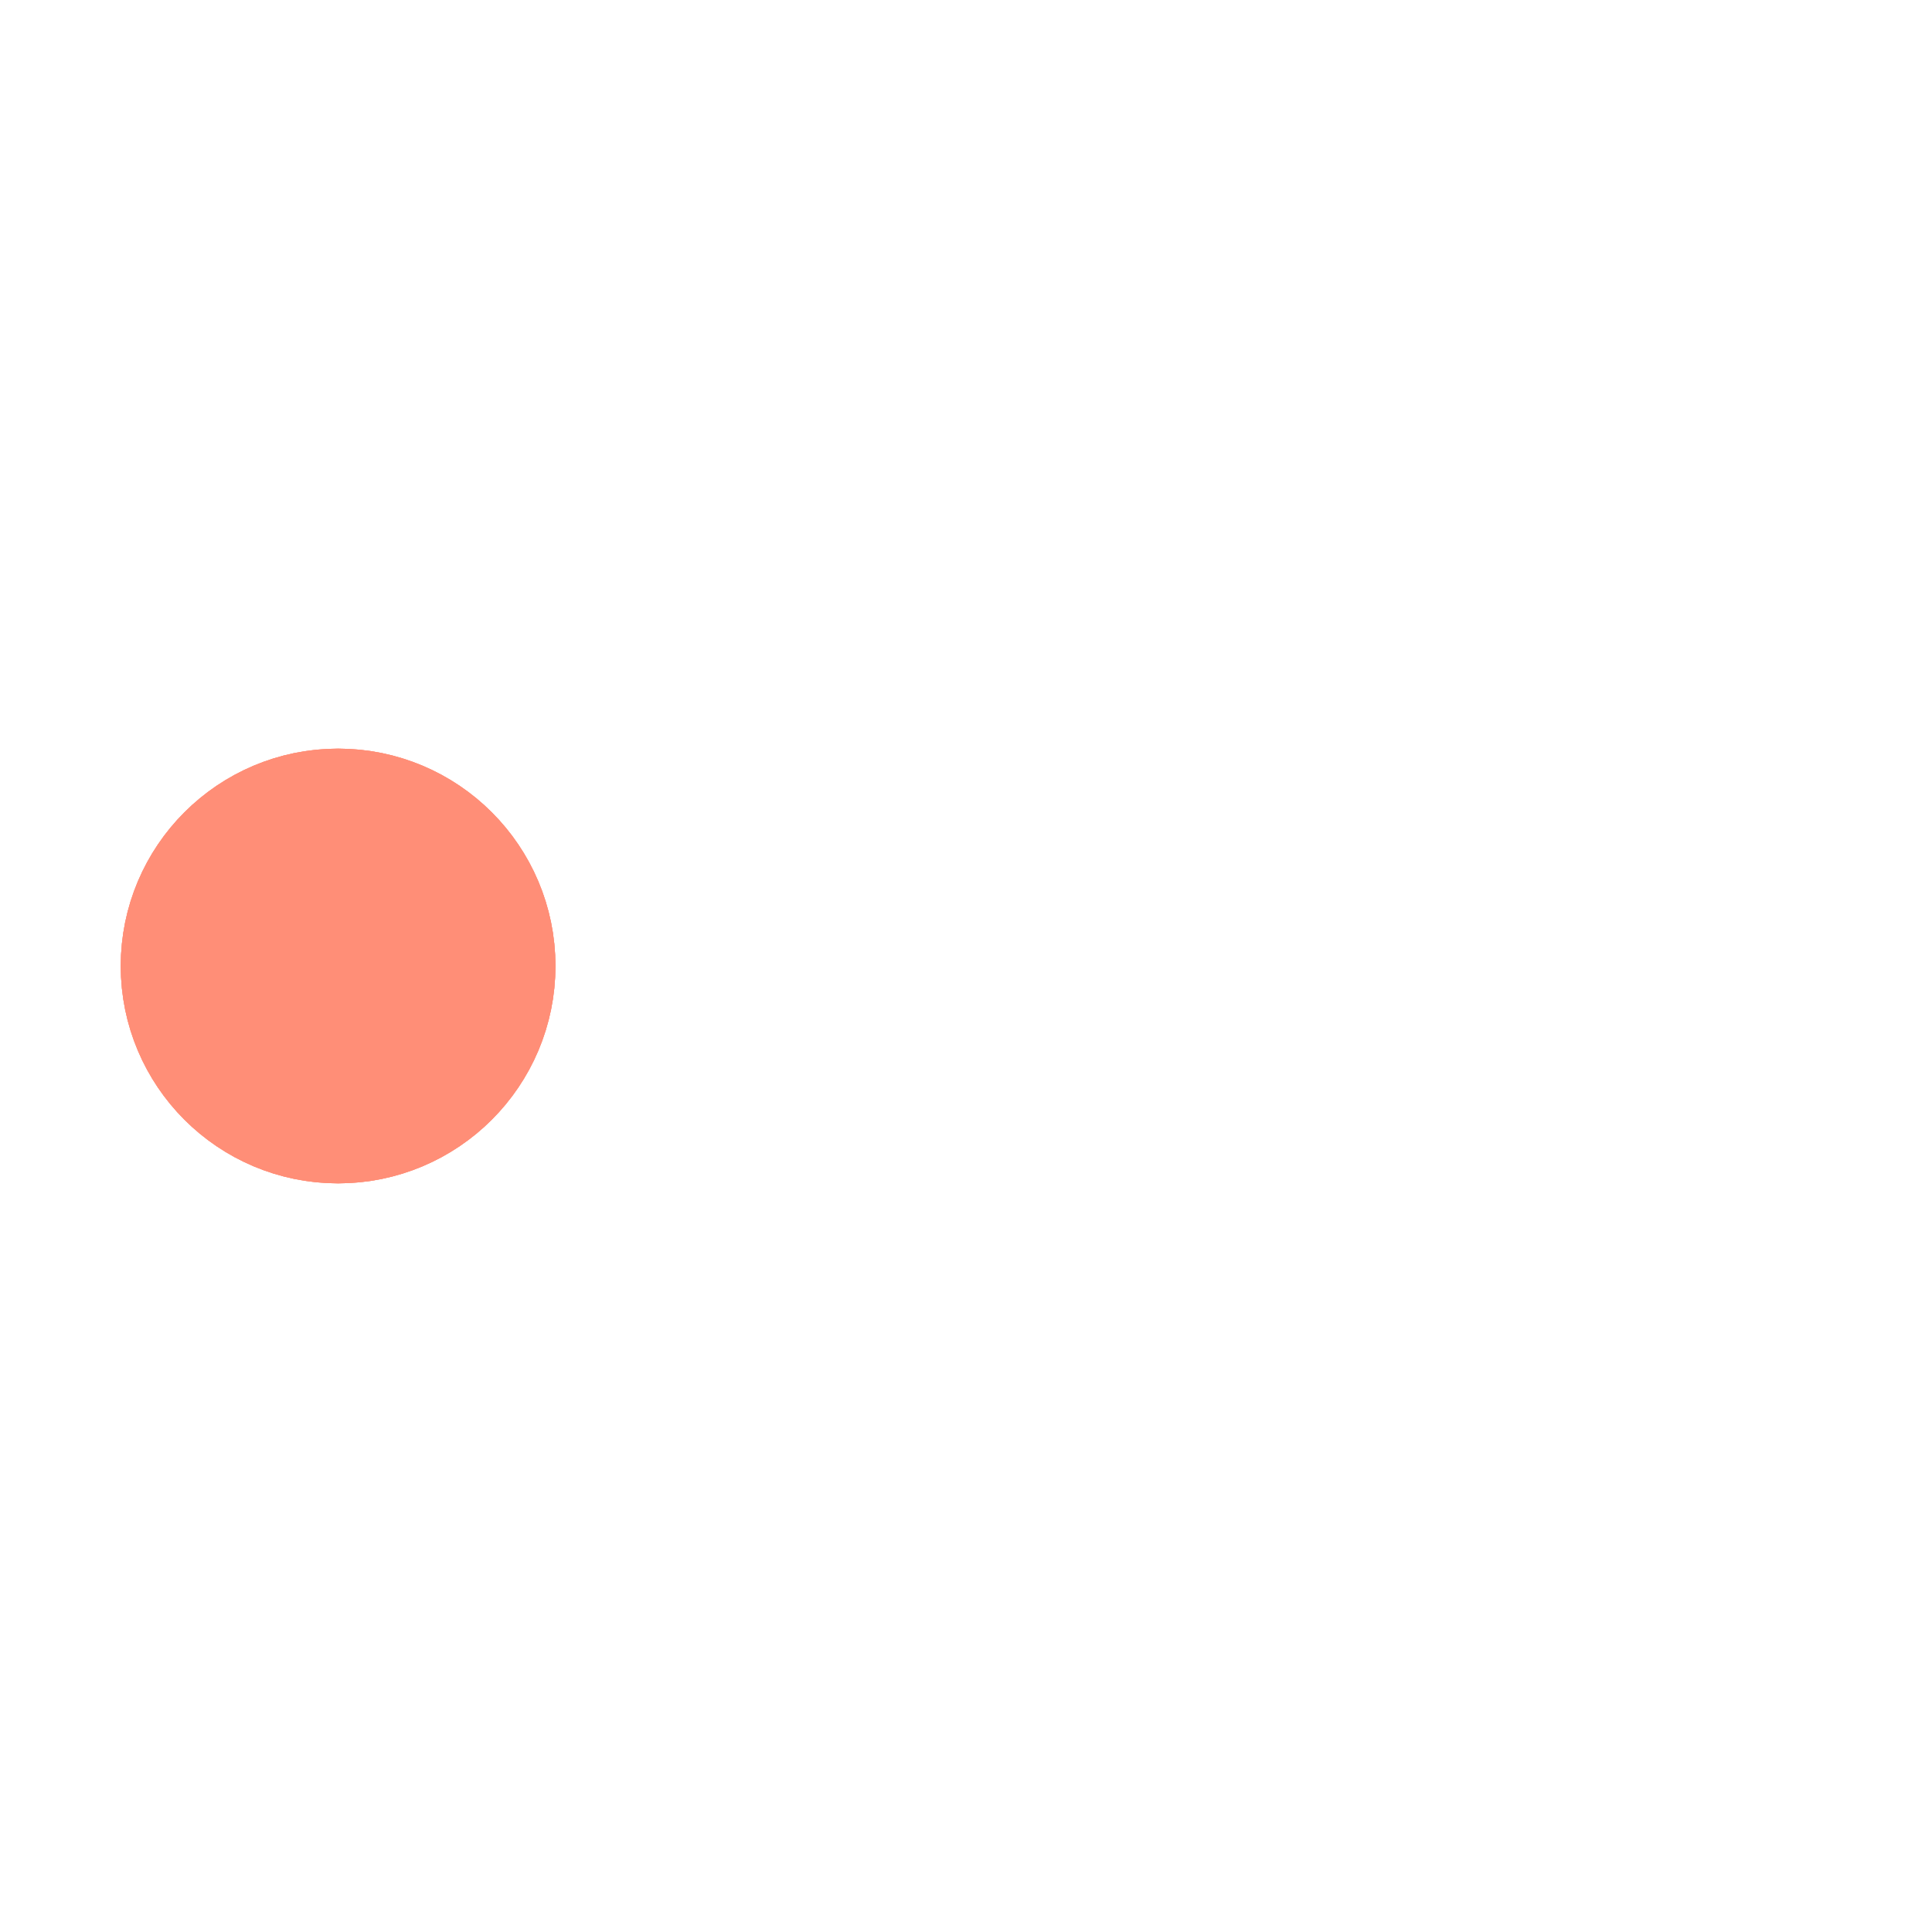
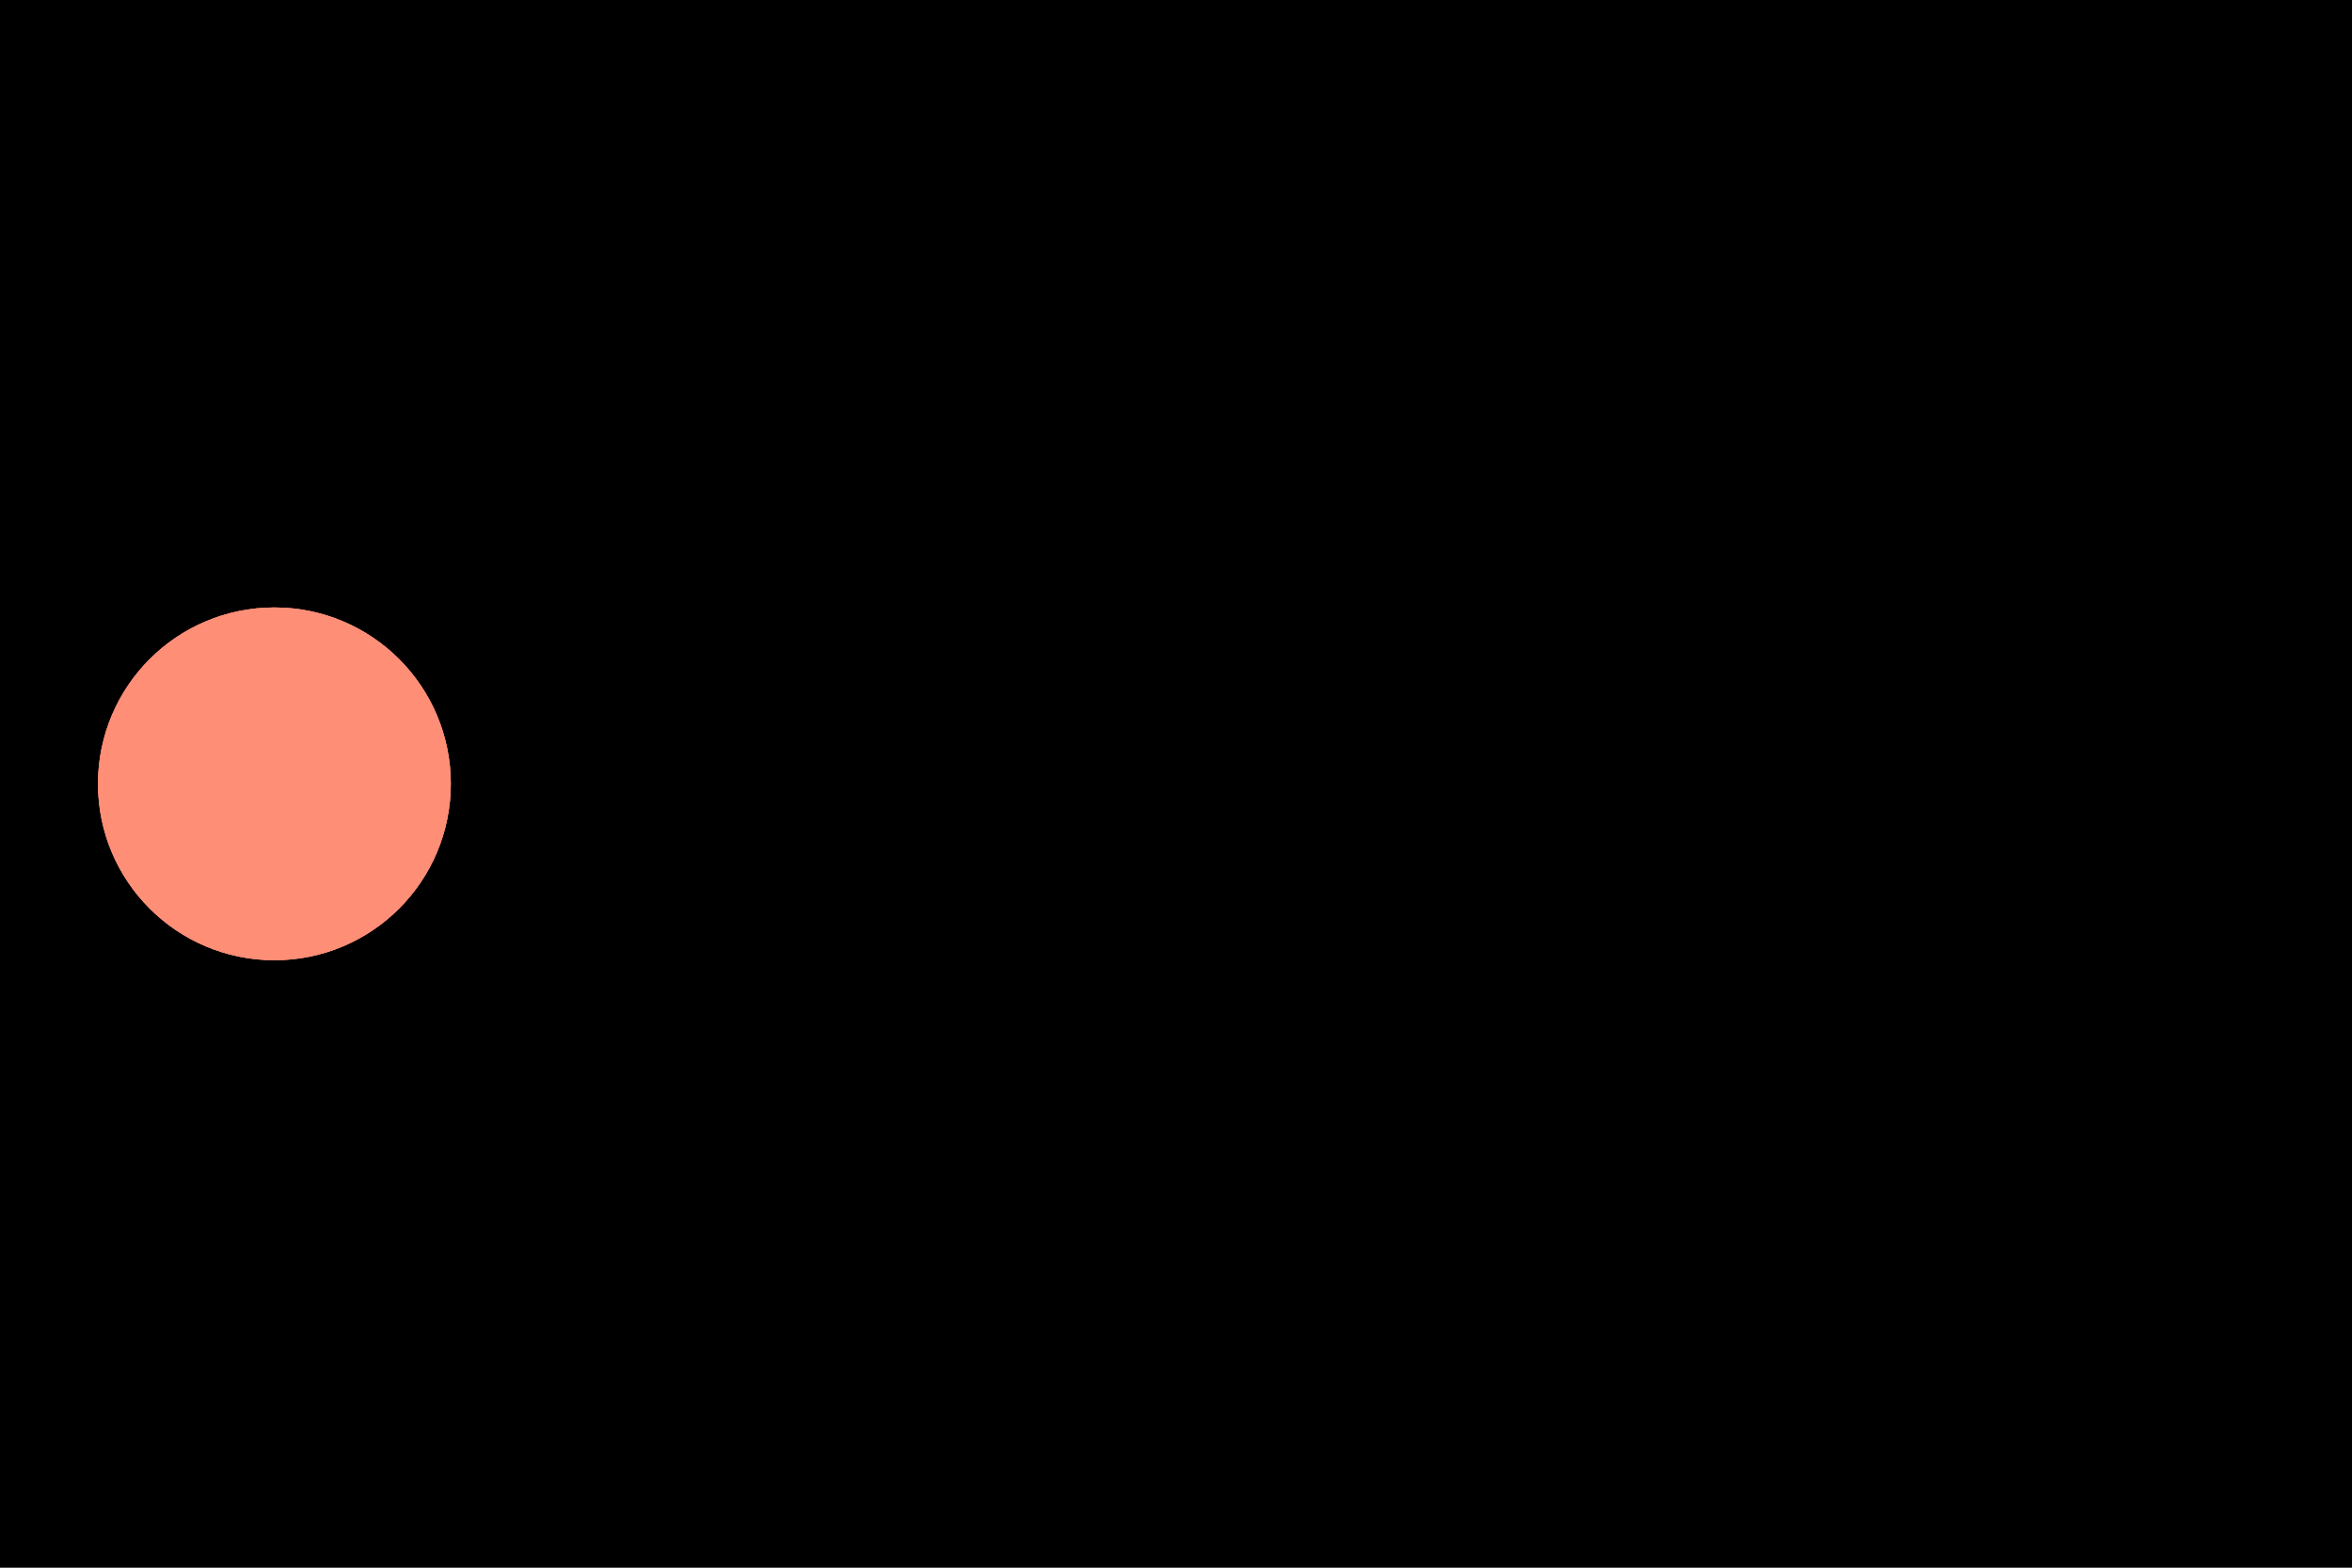
- <svg xmlns="http://www.w3.org/2000/svg" viewBox="0 0 200 200">
-   <rect fill="#FFF" width="100%" height="100%" />
+ <svg xmlns="http://www.w3.org/2000/svg" viewBox="0 0 300 200">
+   <rect fill="" width="100%" height="100%" />
  <circle fill="#FF8E77" stroke="#FF8E77" stroke-width="15" r="15" cx="35" cy="100">
    <animate attributeName="cx" calcMode="spline" dur="2" values="35;165;165;35;35" keySplines="0 .1 .5 1;0 .1 .5 1;0 .1 .5 1;0 .1 .5 1" repeatCount="indefinite" begin="0" />
  </circle>
  <circle fill="#FF8E77" stroke="#FF8E77" stroke-width="15" opacity=".8" r="15" cx="35" cy="100">
    <animate attributeName="cx" calcMode="spline" dur="2" values="35;165;165;35;35" keySplines="0 .1 .5 1;0 .1 .5 1;0 .1 .5 1;0 .1 .5 1" repeatCount="indefinite" begin="0.05" />
  </circle>
  <circle fill="#FF8E77" stroke="#FF8E77" stroke-width="15" opacity=".6" r="15" cx="35" cy="100">
    <animate attributeName="cx" calcMode="spline" dur="2" values="35;165;165;35;35" keySplines="0 .1 .5 1;0 .1 .5 1;0 .1 .5 1;0 .1 .5 1" repeatCount="indefinite" begin=".1" />
  </circle>
  <circle fill="#FF8E77" stroke="#FF8E77" stroke-width="15" opacity=".4" r="15" cx="35" cy="100">
    <animate attributeName="cx" calcMode="spline" dur="2" values="35;165;165;35;35" keySplines="0 .1 .5 1;0 .1 .5 1;0 .1 .5 1;0 .1 .5 1" repeatCount="indefinite" begin=".15" />
  </circle>
  <circle fill="#FF8E77" stroke="#FF8E77" stroke-width="15" opacity=".2" r="15" cx="35" cy="100">
    <animate attributeName="cx" calcMode="spline" dur="2" values="35;165;165;35;35" keySplines="0 .1 .5 1;0 .1 .5 1;0 .1 .5 1;0 .1 .5 1" repeatCount="indefinite" begin=".2" />
  </circle>
</svg>
